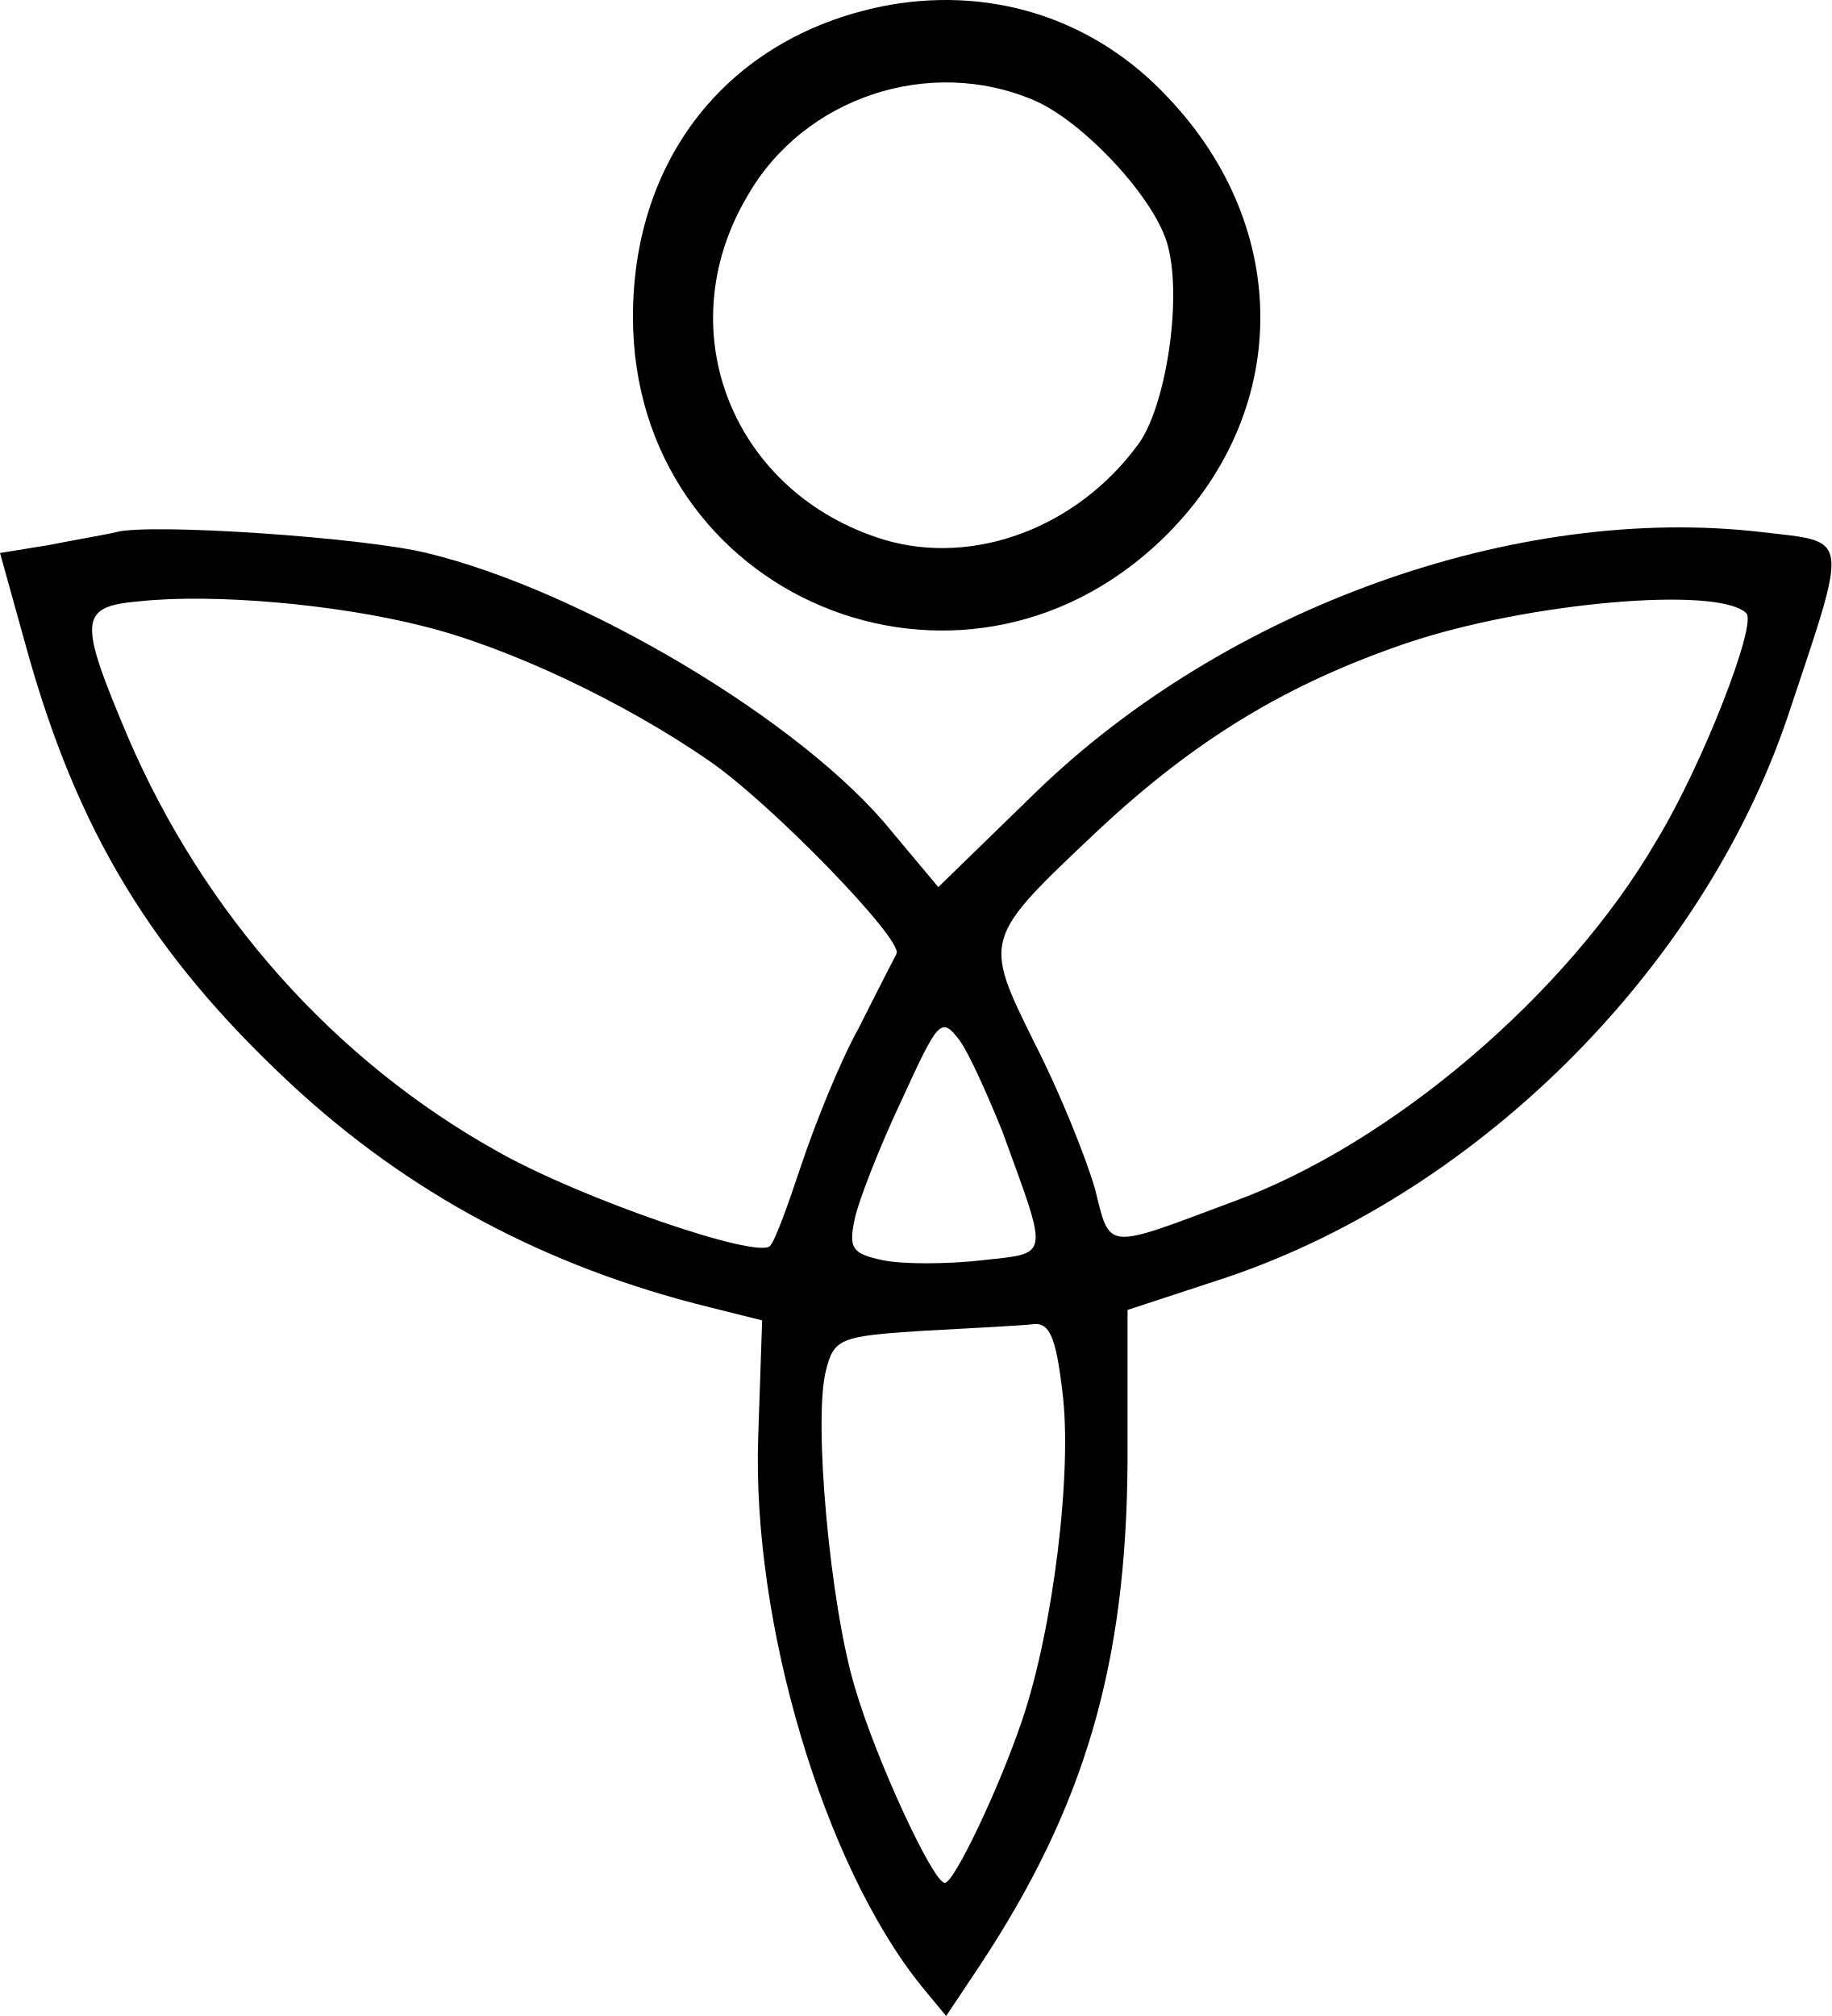
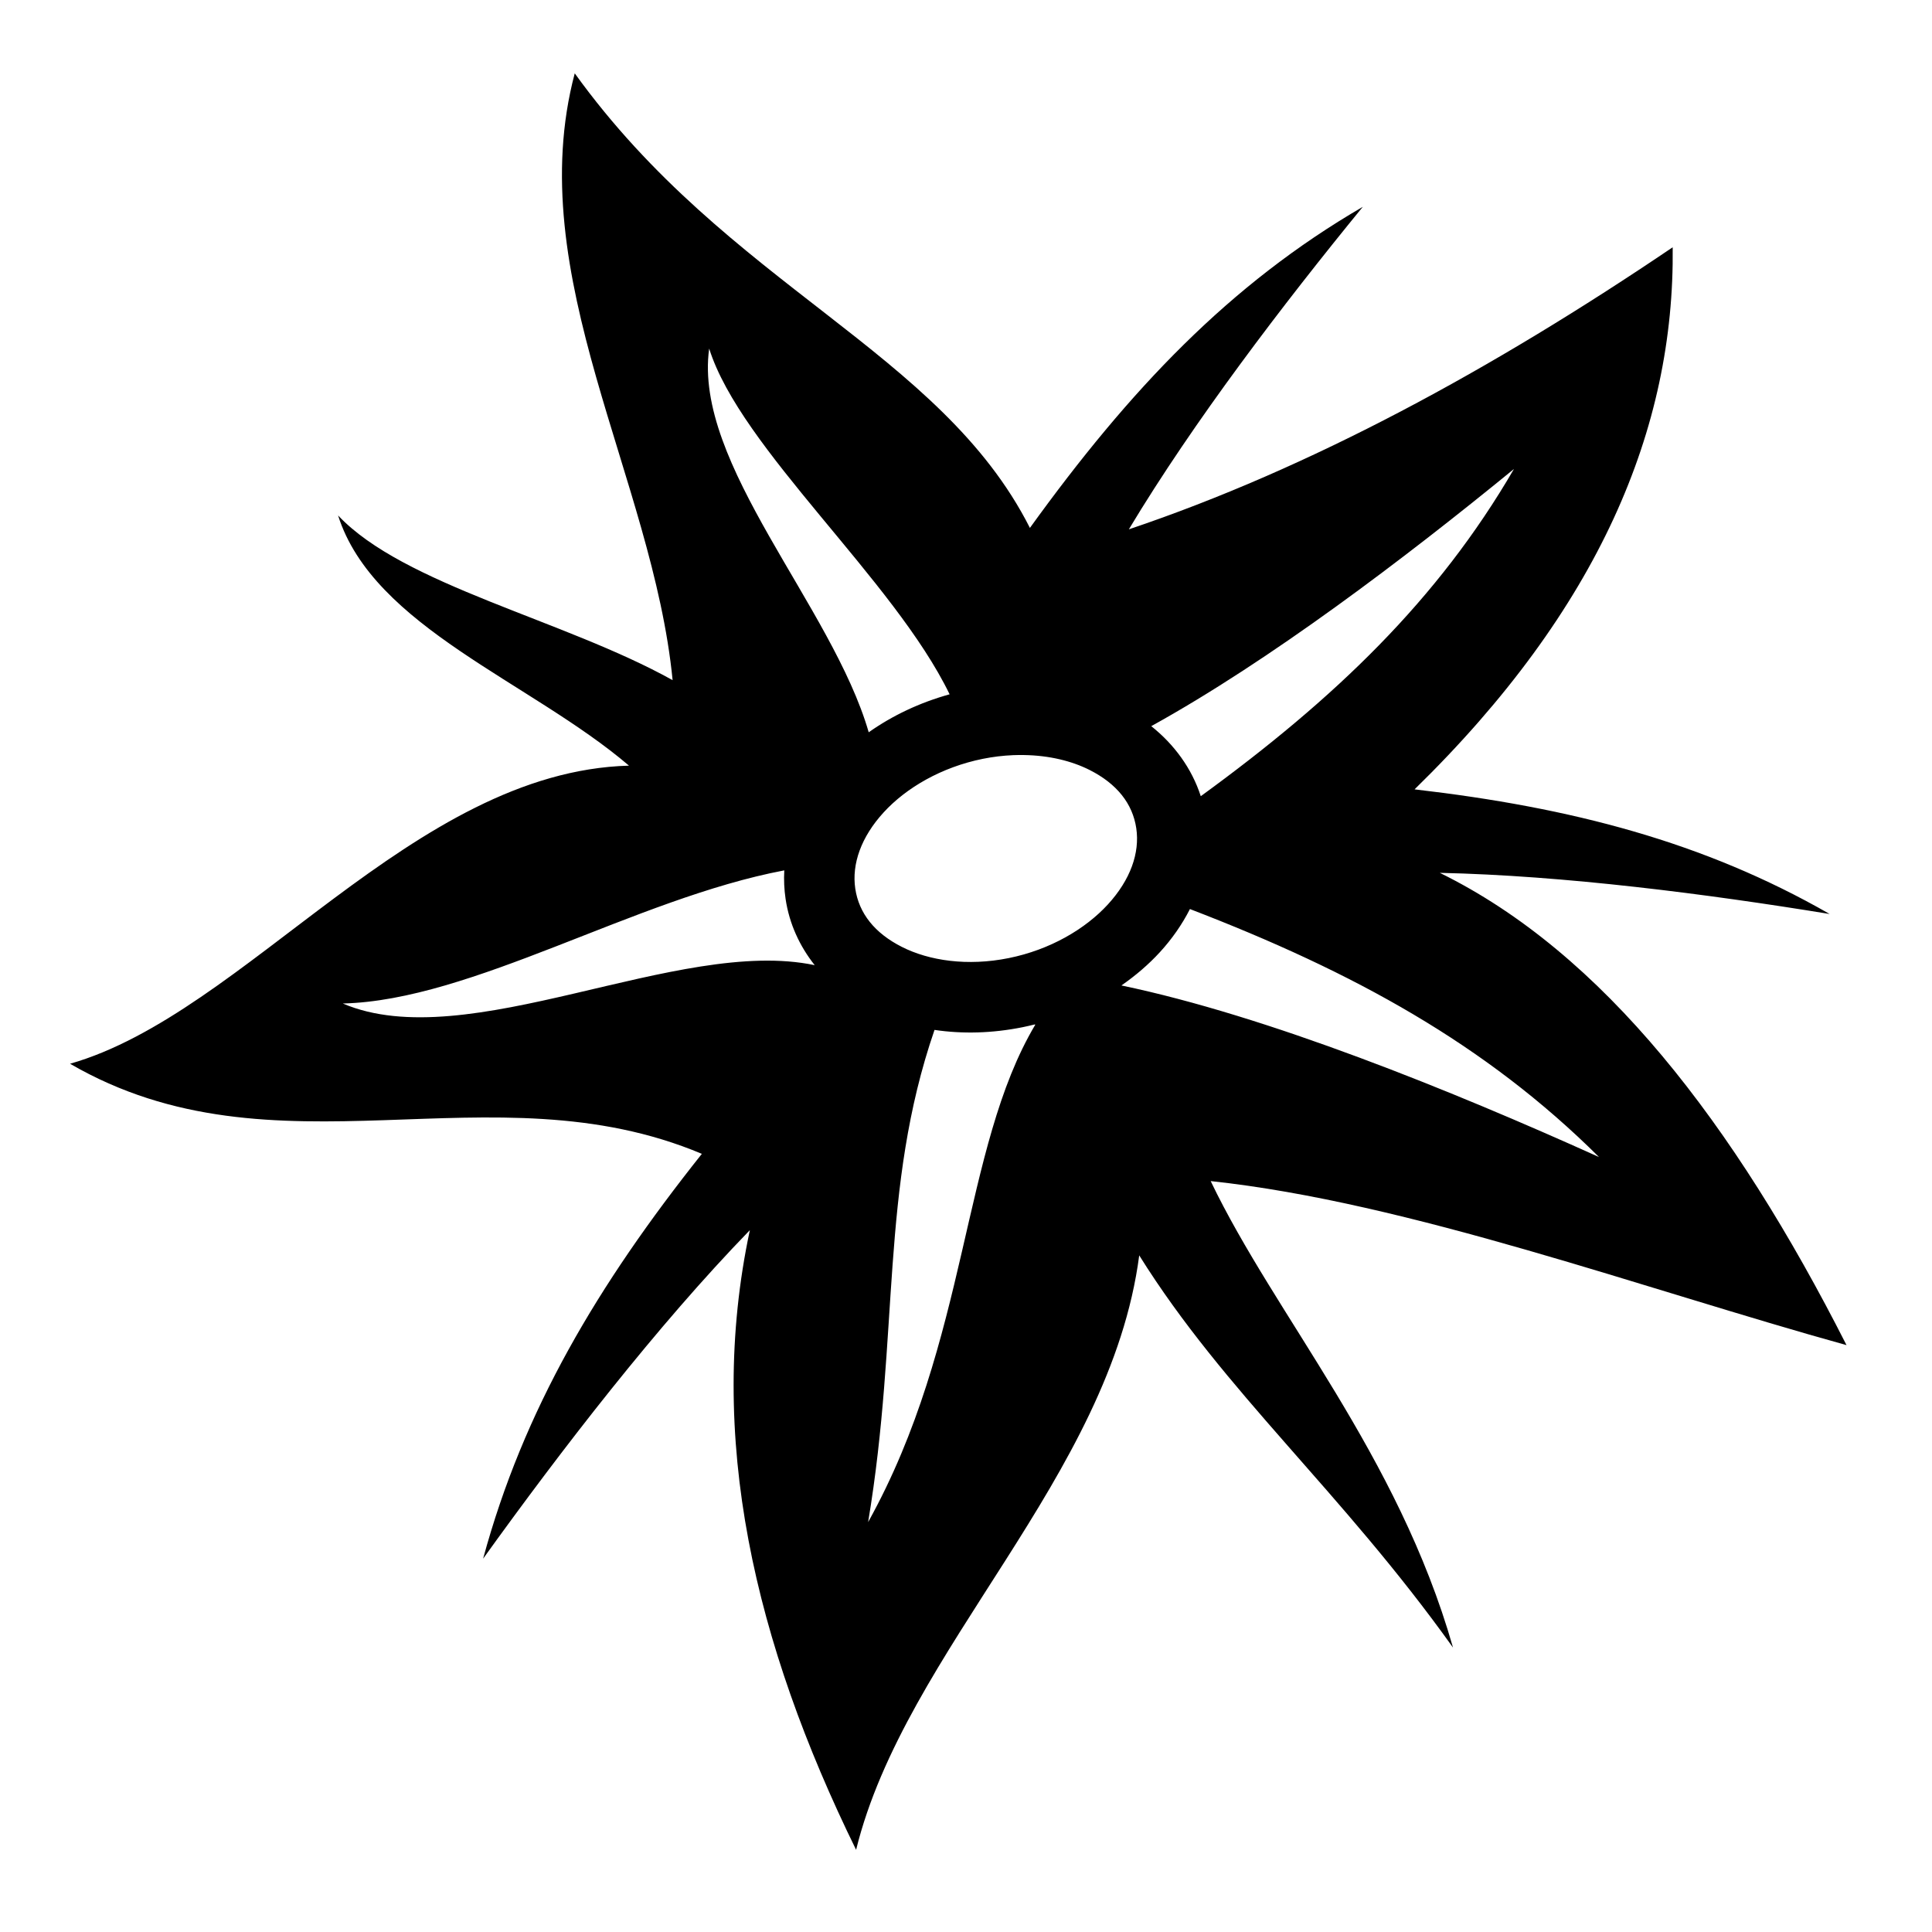
- <svg xmlns="http://www.w3.org/2000/svg" xmlns:ns1="http://vectornator.io" height="100%" stroke-miterlimit="10" fill="currentColor" version="1.1" viewBox="0 0 140.34 154.47" width="100%" xml:space="preserve">
-   <defs />
-   <clipPath id="ArtboardFrame">
-     <rect height="154.47" width="140.34" x="0" y="0" />
-   </clipPath>
-   <g clip-path="url(#ArtboardFrame)" id="Untitled" ns1:layerName="Untitled">
-     <g opacity="1">
-       <path d="M68.201 0.371C56.101 2.571 48.502 11.871 48.502 24.271C48.502 45.771 73.601 56.271 89.101 41.271C98.901 31.771 99.101 17.571 89.501 7.471C84.001 1.571 76.301-1.029 68.201 0.371ZM79.201 7.671C83.001 9.271 88.601 15.271 89.501 18.871C90.601 23.071 89.301 31.271 87.201 34.071C82.501 40.471 74.601 43.371 67.801 41.371C56.201 37.871 51.102 25.371 57.301 14.971C61.601 7.471 71.201 4.271 79.201 7.671Z" fill="currentColor" fill-rule="nonzero" opacity="1" stroke="none" />
-       <path d="M8.902 40.771C8.102 40.971 5.702 41.371 3.702 41.771L0.002 42.371L2.002 49.571C5.902 63.671 11.602 73.071 22.202 82.971C31.202 91.371 41.802 97.071 54.401 100.171L58.401 101.171L58.101 110.071C57.601 124.271 63.101 142.871 70.601 152.171L72.501 154.471L75.101 150.571C83.101 138.471 86.301 127.571 86.401 112.071L86.401 100.371L93.101 98.171C112.801 91.871 130.4 74.471 137 54.871C141.7 40.771 141.8 41.571 135 40.771C116.201 38.571 93.901 46.571 79.301 60.771L71.901 67.971L68.301 63.671C61.601 55.371 44.702 45.271 32.702 42.371C27.802 41.171 11.502 40.071 8.902 40.771ZM32.402 47.971C38.902 49.571 47.802 53.771 54.301 58.271C59.001 61.471 69.201 71.971 68.701 73.071C68.501 73.471 67.201 75.971 65.801 78.771C64.301 81.471 62.401 86.271 61.401 89.271C60.401 92.271 59.401 95.071 59.001 95.471C58.001 96.471 44.602 91.871 38.202 88.271C25.602 81.271 15.602 69.971 9.802 56.471C6.002 47.471 6.002 46.471 10.702 46.071C16.302 45.471 25.702 46.271 32.402 47.971ZM133.8 46.971C134.7 47.671 130.5 58.571 126.9 64.471C120.1 76.171 106.601 87.671 94.501 92.071C84.601 95.771 85.101 95.871 83.901 91.071C83.201 88.671 81.201 83.671 79.301 79.971C75.301 71.871 75.301 71.971 84.201 63.571C91.701 56.571 98.701 52.371 107.801 49.271C117.001 46.171 131.6 44.871 133.8 46.971ZM76.801 86.671C80.401 96.571 80.501 95.971 75.201 96.571C72.501 96.871 69.201 96.871 67.701 96.571C65.301 96.071 65.001 95.671 65.501 93.371C65.801 91.971 67.401 87.871 69.101 84.271C71.901 78.171 72.101 77.871 73.501 79.671C74.301 80.771 75.701 83.971 76.801 86.671ZM81.401 106.571C82.201 112.671 80.701 124.871 78.301 131.871C76.501 137.171 73.101 144.271 72.401 144.271C71.501 144.271 67.101 134.771 65.501 129.271C63.601 122.971 62.301 108.671 63.301 104.971C63.901 102.571 64.401 102.371 70.701 101.971C74.401 101.771 78.201 101.571 79.101 101.471C80.401 101.271 80.901 102.371 81.401 106.571Z" fill="currentColor" fill-rule="nonzero" opacity="1" stroke="none" />
-     </g>
-   </g>
+ <svg xmlns="http://www.w3.org/2000/svg" width="1em" height="1em" preserveAspectRatio="xMidYMid meet" viewBox="0 0 512 512" style="-ms-transform: rotate(360deg); -webkit-transform: rotate(360deg); transform: rotate(360deg);">
+   <path fill="currentColor" d="M152.313 19.438C138.075 73.11 172.984 126.662 178.25 180.25c-28.744-16.01-71.286-25.18-88.656-43.656c9.36 29.558 51.055 44.096 77.094 66.312c-57.236 1.556-101.637 65.75-148.125 79c54.52 31.628 111.427.296 167.437 23.875c-27.654 34.76-47.284 67.888-57.97 107.283C148.787 384.2 174.07 351.39 198.72 326c-11.686 54.742 1.313 109.477 28.155 164.22c13.028-52.977 67.36-98.796 75.03-157.533c22.665 36.313 53.4 62.266 83.158 103.938c-14.644-51.287-47.12-87.914-64.22-123.625c52.358 5.59 115.075 28.68 168.5 43.47c-29.835-58.79-64.534-103.922-107.78-125.158c33.01.717 70.858 5.604 103.312 10.907c-33.377-19.14-68.513-28.226-110-33.032c49.013-47.885 68.943-95.774 68.406-143.657c-48.033 32.51-96.09 58.57-144.124 74.75c17.206-28.64 40.82-59.57 62-85.468c-35.326 20.535-61.807 48.477-88.22 85.094c-23.716-46.89-79.993-64.068-120.623-120.47zm35.625 72.937c8.325 26.55 49.006 61.23 63.718 91.625c-7.935 2.196-15.188 5.65-21.437 10.063c-9.67-33.43-46.513-71.114-42.282-101.688zm213.28 31.906c-20.144 34.656-47.403 60.806-83 86.72c-2.394-7.408-7.083-13.755-13.124-18.563c31.454-17.384 66.972-44.313 96.125-68.156zm-129.812 75.814c6.66.108 12.638 1.57 17.375 3.97c7.22 3.653 11.376 8.906 12.345 15.436c.97 6.53-1.55 13.663-7.53 20.188c-5.983 6.524-15.326 12.01-26.283 14.218c-10.956 2.208-21.094.686-28.312-2.97c-7.218-3.653-11.374-8.906-12.344-15.436c-.97-6.53 1.55-13.694 7.53-20.22c5.983-6.524 15.328-11.98 26.283-14.186a51.62 51.62 0 0 1 8.03-.97c.977-.04 1.955-.046 2.906-.03zm-63.562 30.562a37.317 37.317 0 0 0 .344 7.563c.983 6.622 3.748 12.55 7.718 17.56c-36.236-7.654-91.958 24.29-125.062 10.157c34.23-.804 77.367-27.78 117-35.28zm107.5 10.25c43.444 16.685 78.393 35.883 108.406 65.72c-39.556-17.844-87.918-37.4-126.563-45.47c3.768-2.62 7.204-5.558 10.188-8.812c3.177-3.465 5.884-7.328 7.97-11.438zM274.156 271.5l.22.03c-19.568 32.856-17.574 83.757-44.313 131.845c8.36-50.135 3.05-88.19 17.593-130.438c7.4 1.1 15.3.903 23.344-.718c1.07-.217 2.108-.46 3.156-.72z" />
</svg>
